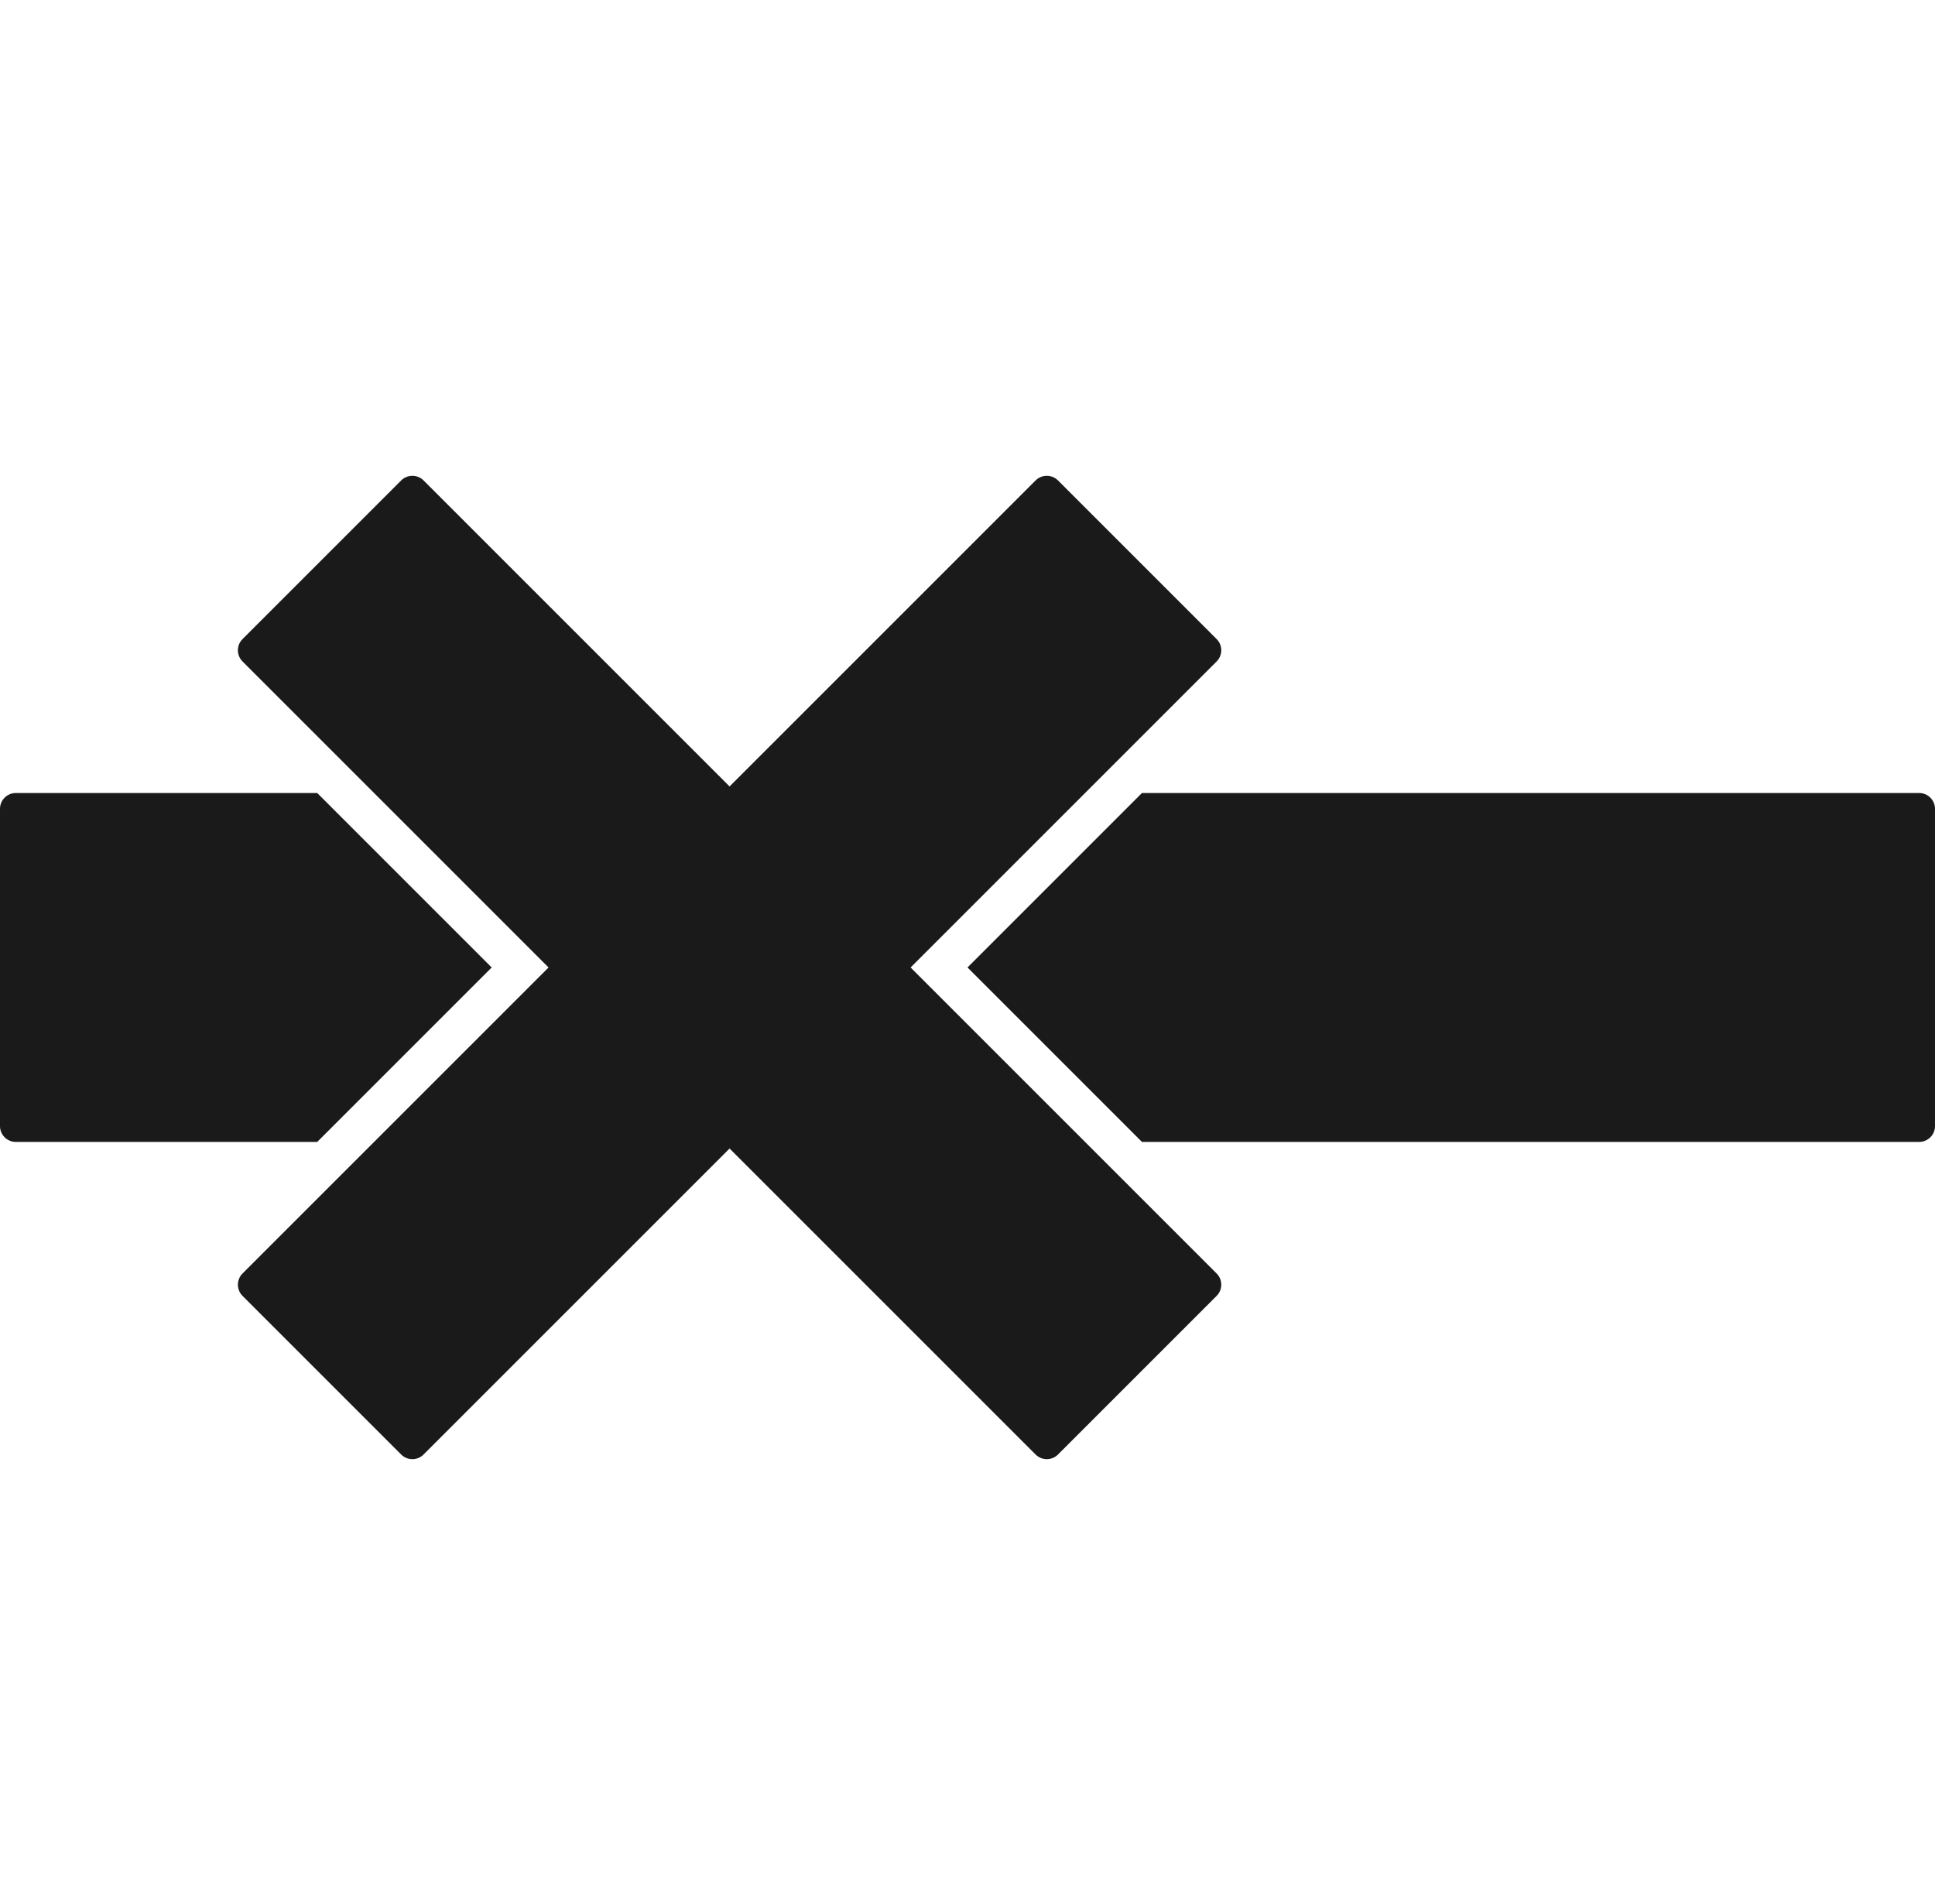
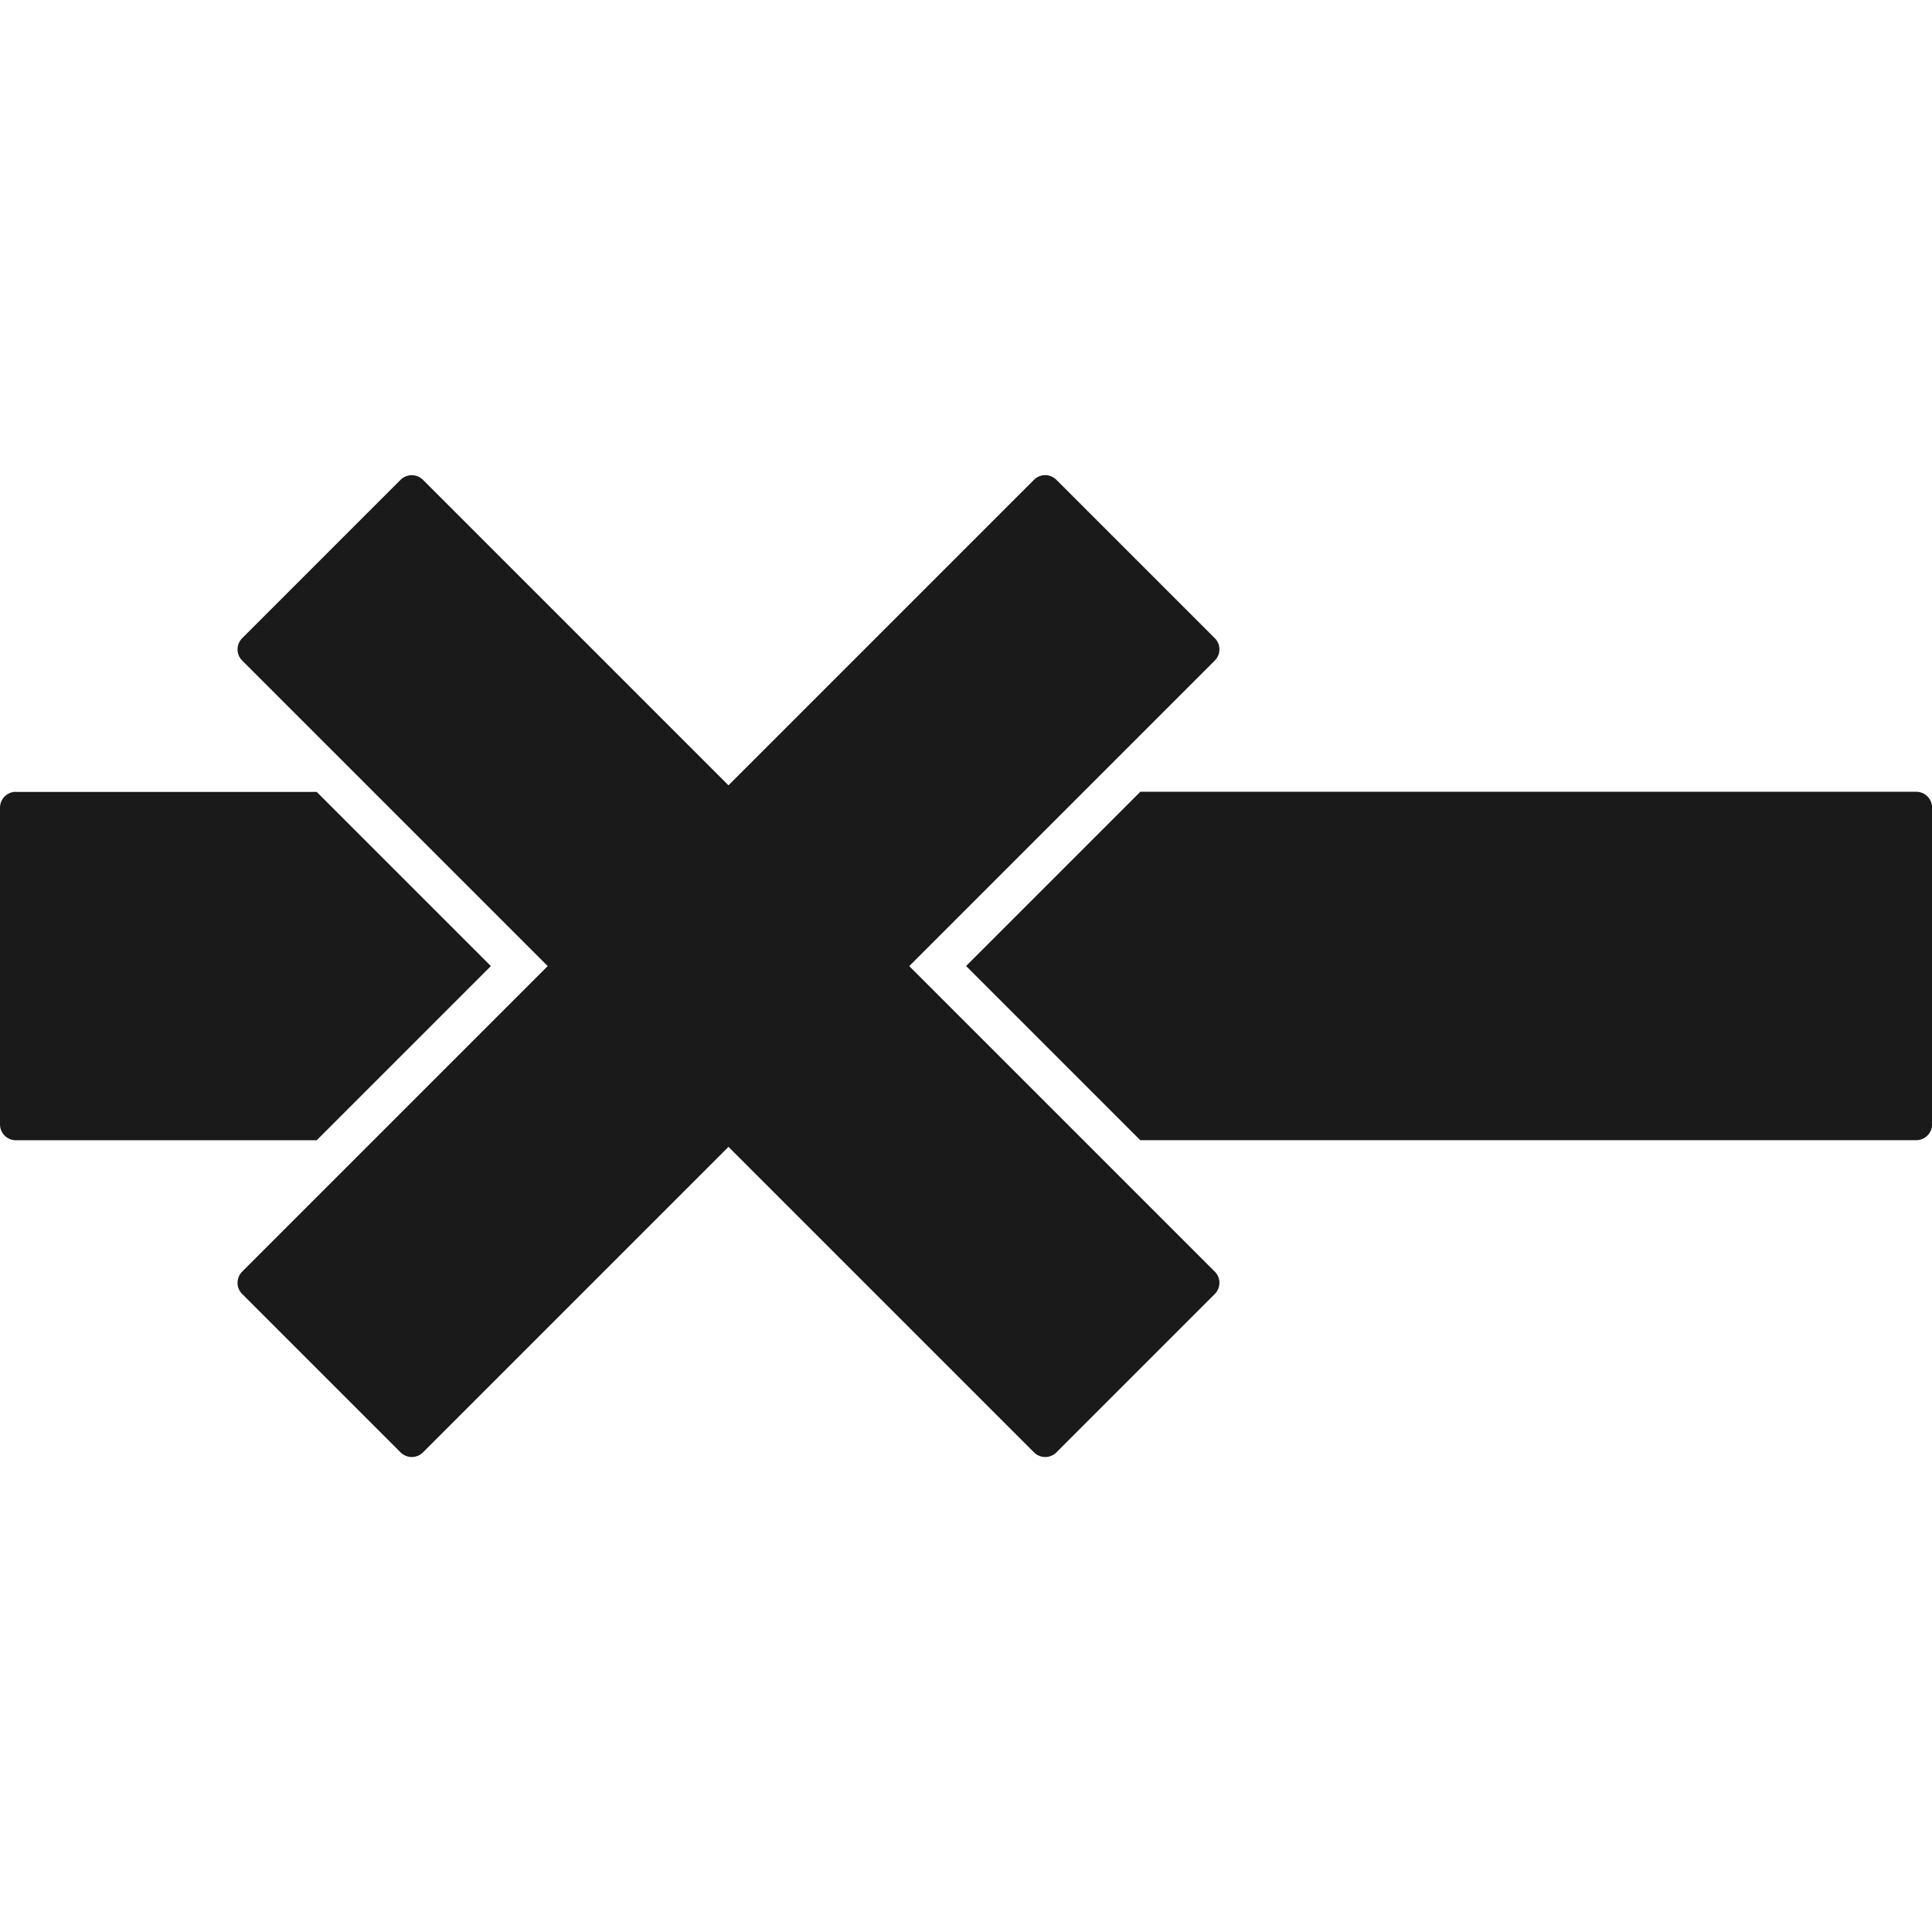
- <svg xmlns="http://www.w3.org/2000/svg" width="24.4" height="24" viewBox="0 0 24.4 24" id="svg5612" version="1.1">
-   <defs id="defs5614" />
-   <g id="layer1" transform="translate(-179.106,-651.5878)">
-     <g id="use5550" style="fill:#1a1a1a;stroke:#1a1a1a;stroke-width:4;stroke-linejoin:round;stroke-miterlimit:4;stroke-dasharray:none" transform="matrix(0.1,0,0,0.1,87.30596,590.5516)">
-       <path id="path5566" transform="translate(-2.000003,71.99992)" d="m 922,638.361 c -1.105,1.1e-4 -2,0.895 -2,2 l 0,40 c 1.1e-4,1.105 0.895,2 2,2 l 38,0 22,-22 -22,-22 -38,0 z m 142,0 -22,22 22,22 98,0 c 1.105,-1.1e-4 2,-0.895 2,-2 l 0,-40 c -10e-5,-1.105 -0.895,-2 -2,-2 l -98,0 z" style="color:#000000;font-style:normal;font-variant:normal;font-weight:normal;font-stretch:normal;font-size:medium;line-height:normal;font-family:sans-serif;text-indent:0;text-align:start;text-decoration:none;text-decoration-line:none;text-decoration-style:solid;text-decoration-color:#000000;letter-spacing:normal;word-spacing:normal;text-transform:none;direction:ltr;block-progression:tb;writing-mode:lr-tb;baseline-shift:baseline;text-anchor:start;white-space:normal;clip-rule:nonzero;display:inline;overflow:visible;visibility:visible;opacity:1;isolation:auto;mix-blend-mode:normal;color-interpolation:sRGB;color-interpolation-filters:linearRGB;solid-color:#000000;solid-opacity:1;fill:#1a1a1a;fill-opacity:1;fill-rule:evenodd;stroke:none;stroke-width:4;stroke-linecap:butt;stroke-linejoin:round;stroke-miterlimit:4;stroke-dasharray:none;stroke-dashoffset:0;stroke-opacity:1;color-rendering:auto;image-rendering:auto;shape-rendering:auto;text-rendering:auto;enable-background:accumulate" />
-       <path id="path5568" d="m 969.971,670.363 c -0.52,0.007 -1.017,0.217 -1.385,0.584 l -20,20 c -0.782,0.781 -0.782,2.049 0,2.83 l 38.586,38.586 -38.586,38.584 c -0.782,0.781 -0.782,2.049 0,2.83 l 20,20 c 0.781,0.781 2.047,0.781 2.828,0 L 1010,755.191 l 38.586,38.586 c 0.781,0.781 2.047,0.781 2.828,0 l 20,-20 c 0.782,-0.781 0.782,-2.049 0,-2.83 l -38.586,-38.584 38.586,-38.586 c 0.782,-0.781 0.782,-2.049 0,-2.83 l -20,-20 c -0.781,-0.781 -2.047,-0.781 -2.828,0 L 1010,709.533 971.414,670.947 c -0.383,-0.382 -0.903,-0.592 -1.443,-0.584 z" style="color:#000000;font-style:normal;font-variant:normal;font-weight:normal;font-stretch:normal;font-size:medium;line-height:normal;font-family:sans-serif;text-indent:0;text-align:start;text-decoration:none;text-decoration-line:none;text-decoration-style:solid;text-decoration-color:#000000;letter-spacing:normal;word-spacing:normal;text-transform:none;direction:ltr;block-progression:tb;writing-mode:lr-tb;baseline-shift:baseline;text-anchor:start;white-space:normal;clip-rule:nonzero;display:inline;overflow:visible;visibility:visible;opacity:1;isolation:auto;mix-blend-mode:normal;color-interpolation:sRGB;color-interpolation-filters:linearRGB;solid-color:#000000;solid-opacity:1;fill:#1a1a1a;fill-opacity:1;fill-rule:evenodd;stroke:none;stroke-width:4;stroke-linecap:butt;stroke-linejoin:round;stroke-miterlimit:4;stroke-dasharray:none;stroke-dashoffset:0;stroke-opacity:1;color-rendering:auto;image-rendering:auto;shape-rendering:auto;text-rendering:auto;enable-background:accumulate" />
-     </g>
+ <svg xmlns="http://www.w3.org/2000/svg" xmlns:xlink="http://www.w3.org/1999/xlink" width="6.774mm" height="6.774mm" viewBox="0 0 24.004 24.004" id="svg4321" version="1.1">
+   <defs id="defs4323" />
+   <g id="layer1" transform="translate(-360.037,-507.7109)">
+     <use height="100%" width="100%" transform="matrix(0.1455192,0,0,0.1455192,363.5163,464.639)" id="use4236" xlink:href="#path4140" y="0" x="0" />
+     <use height="100%" width="100%" transform="matrix(0.09837698,0,0,0.09837698,314.5832,477.9477)" id="use4243" xlink:href="#g4901" y="0" x="0" />
+     <use height="100%" width="100%" transform="matrix(0.09837688,0,0,0.09837688,273.8589,476.9818)" id="use4283" xlink:href="#path4947" y="0" x="0" />
+     <path id="use4285" d="m 373.023,513.614 c -0.05,0 -0.101,0.019 -0.139,0.058 l -3.796,3.796 -3.796,-3.796 c -0.038,-0.037 -0.089,-0.058 -0.142,-0.057 -0.051,0 -0.1,0.021 -0.136,0.057 l -1.968,1.968 c -0.077,0.077 -0.077,0.202 0,0.278 l 3.796,3.796 -3.796,3.796 c -0.077,0.077 -0.077,0.202 0,0.278 l 1.968,1.968 c 0.077,0.077 0.201,0.077 0.278,0 l 3.796,-3.796 3.796,3.796 c 0.077,0.077 0.201,0.077 0.278,0 l 1.968,-1.968 c 0.077,-0.077 0.077,-0.202 0,-0.278 l -3.796,-3.796 3.796,-3.796 c 0.077,-0.077 0.077,-0.202 0,-0.278 l -1.968,-1.968 c -0.039,-0.038 -0.089,-0.058 -0.139,-0.058 z m -12.789,3.935 c -0.109,0 -0.197,0.088 -0.197,0.197 l 0,3.935 c 0,0.109 0.088,0.197 0.197,0.197 l 3.738,0 2.164,-2.164 -2.164,-2.164 -3.738,0 z m 13.97,0 -2.164,2.164 2.164,2.164 9.641,0 c 0.109,0 0.197,-0.088 0.197,-0.197 l 0,-3.935 c 0,-0.109 -0.088,-0.197 -0.197,-0.197 l -9.641,0 z" style="color:#000000;font-style:normal;font-variant:normal;font-weight:normal;font-stretch:normal;font-size:medium;line-height:normal;font-family:sans-serif;text-indent:0;text-align:start;text-decoration:none;text-decoration-line:none;text-decoration-style:solid;text-decoration-color:#000000;letter-spacing:normal;word-spacing:normal;text-transform:none;direction:ltr;block-progression:tb;writing-mode:lr-tb;baseline-shift:baseline;text-anchor:start;white-space:normal;clip-rule:nonzero;display:inline;overflow:visible;visibility:visible;opacity:1;isolation:auto;mix-blend-mode:normal;color-interpolation:sRGB;color-interpolation-filters:linearRGB;solid-color:#000000;solid-opacity:1;fill:#1a1a1a;fill-opacity:1;fill-rule:evenodd;stroke:none;stroke-width:4;stroke-linecap:butt;stroke-linejoin:round;stroke-miterlimit:4;stroke-dasharray:none;stroke-dashoffset:0;stroke-opacity:1;color-rendering:auto;image-rendering:auto;shape-rendering:auto;text-rendering:auto;enable-background:accumulate" />
  </g>
</svg>
